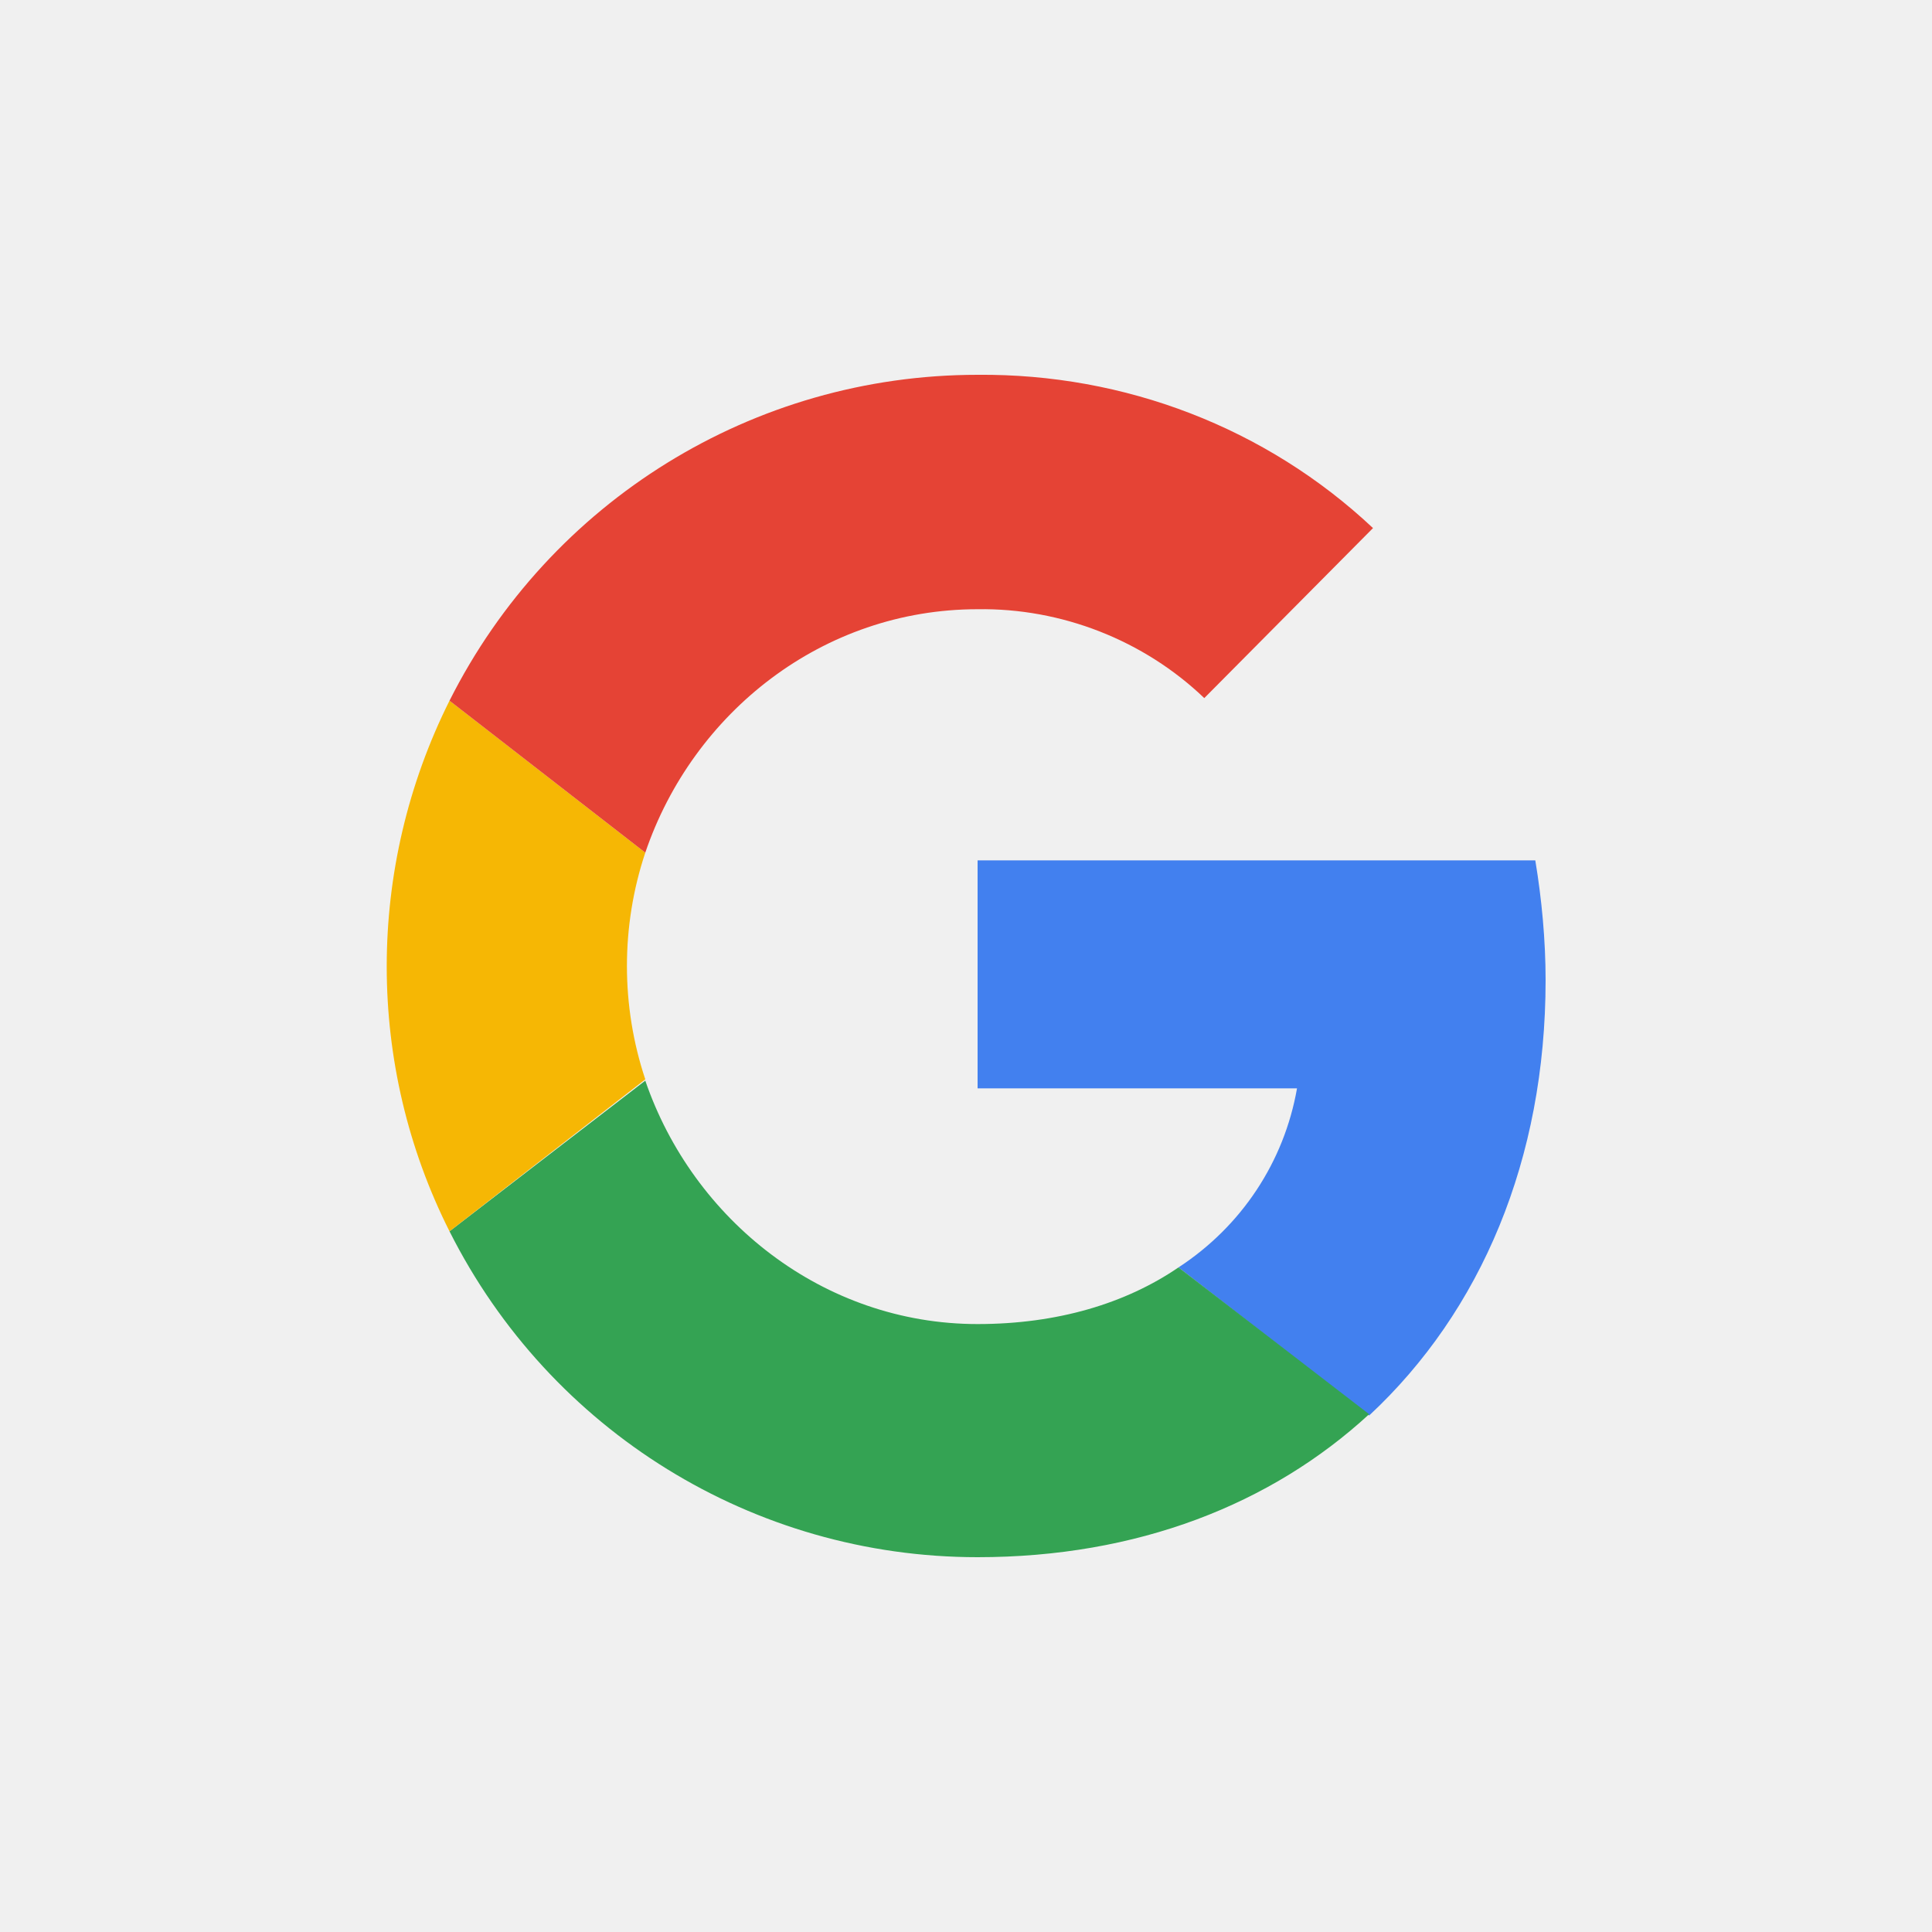
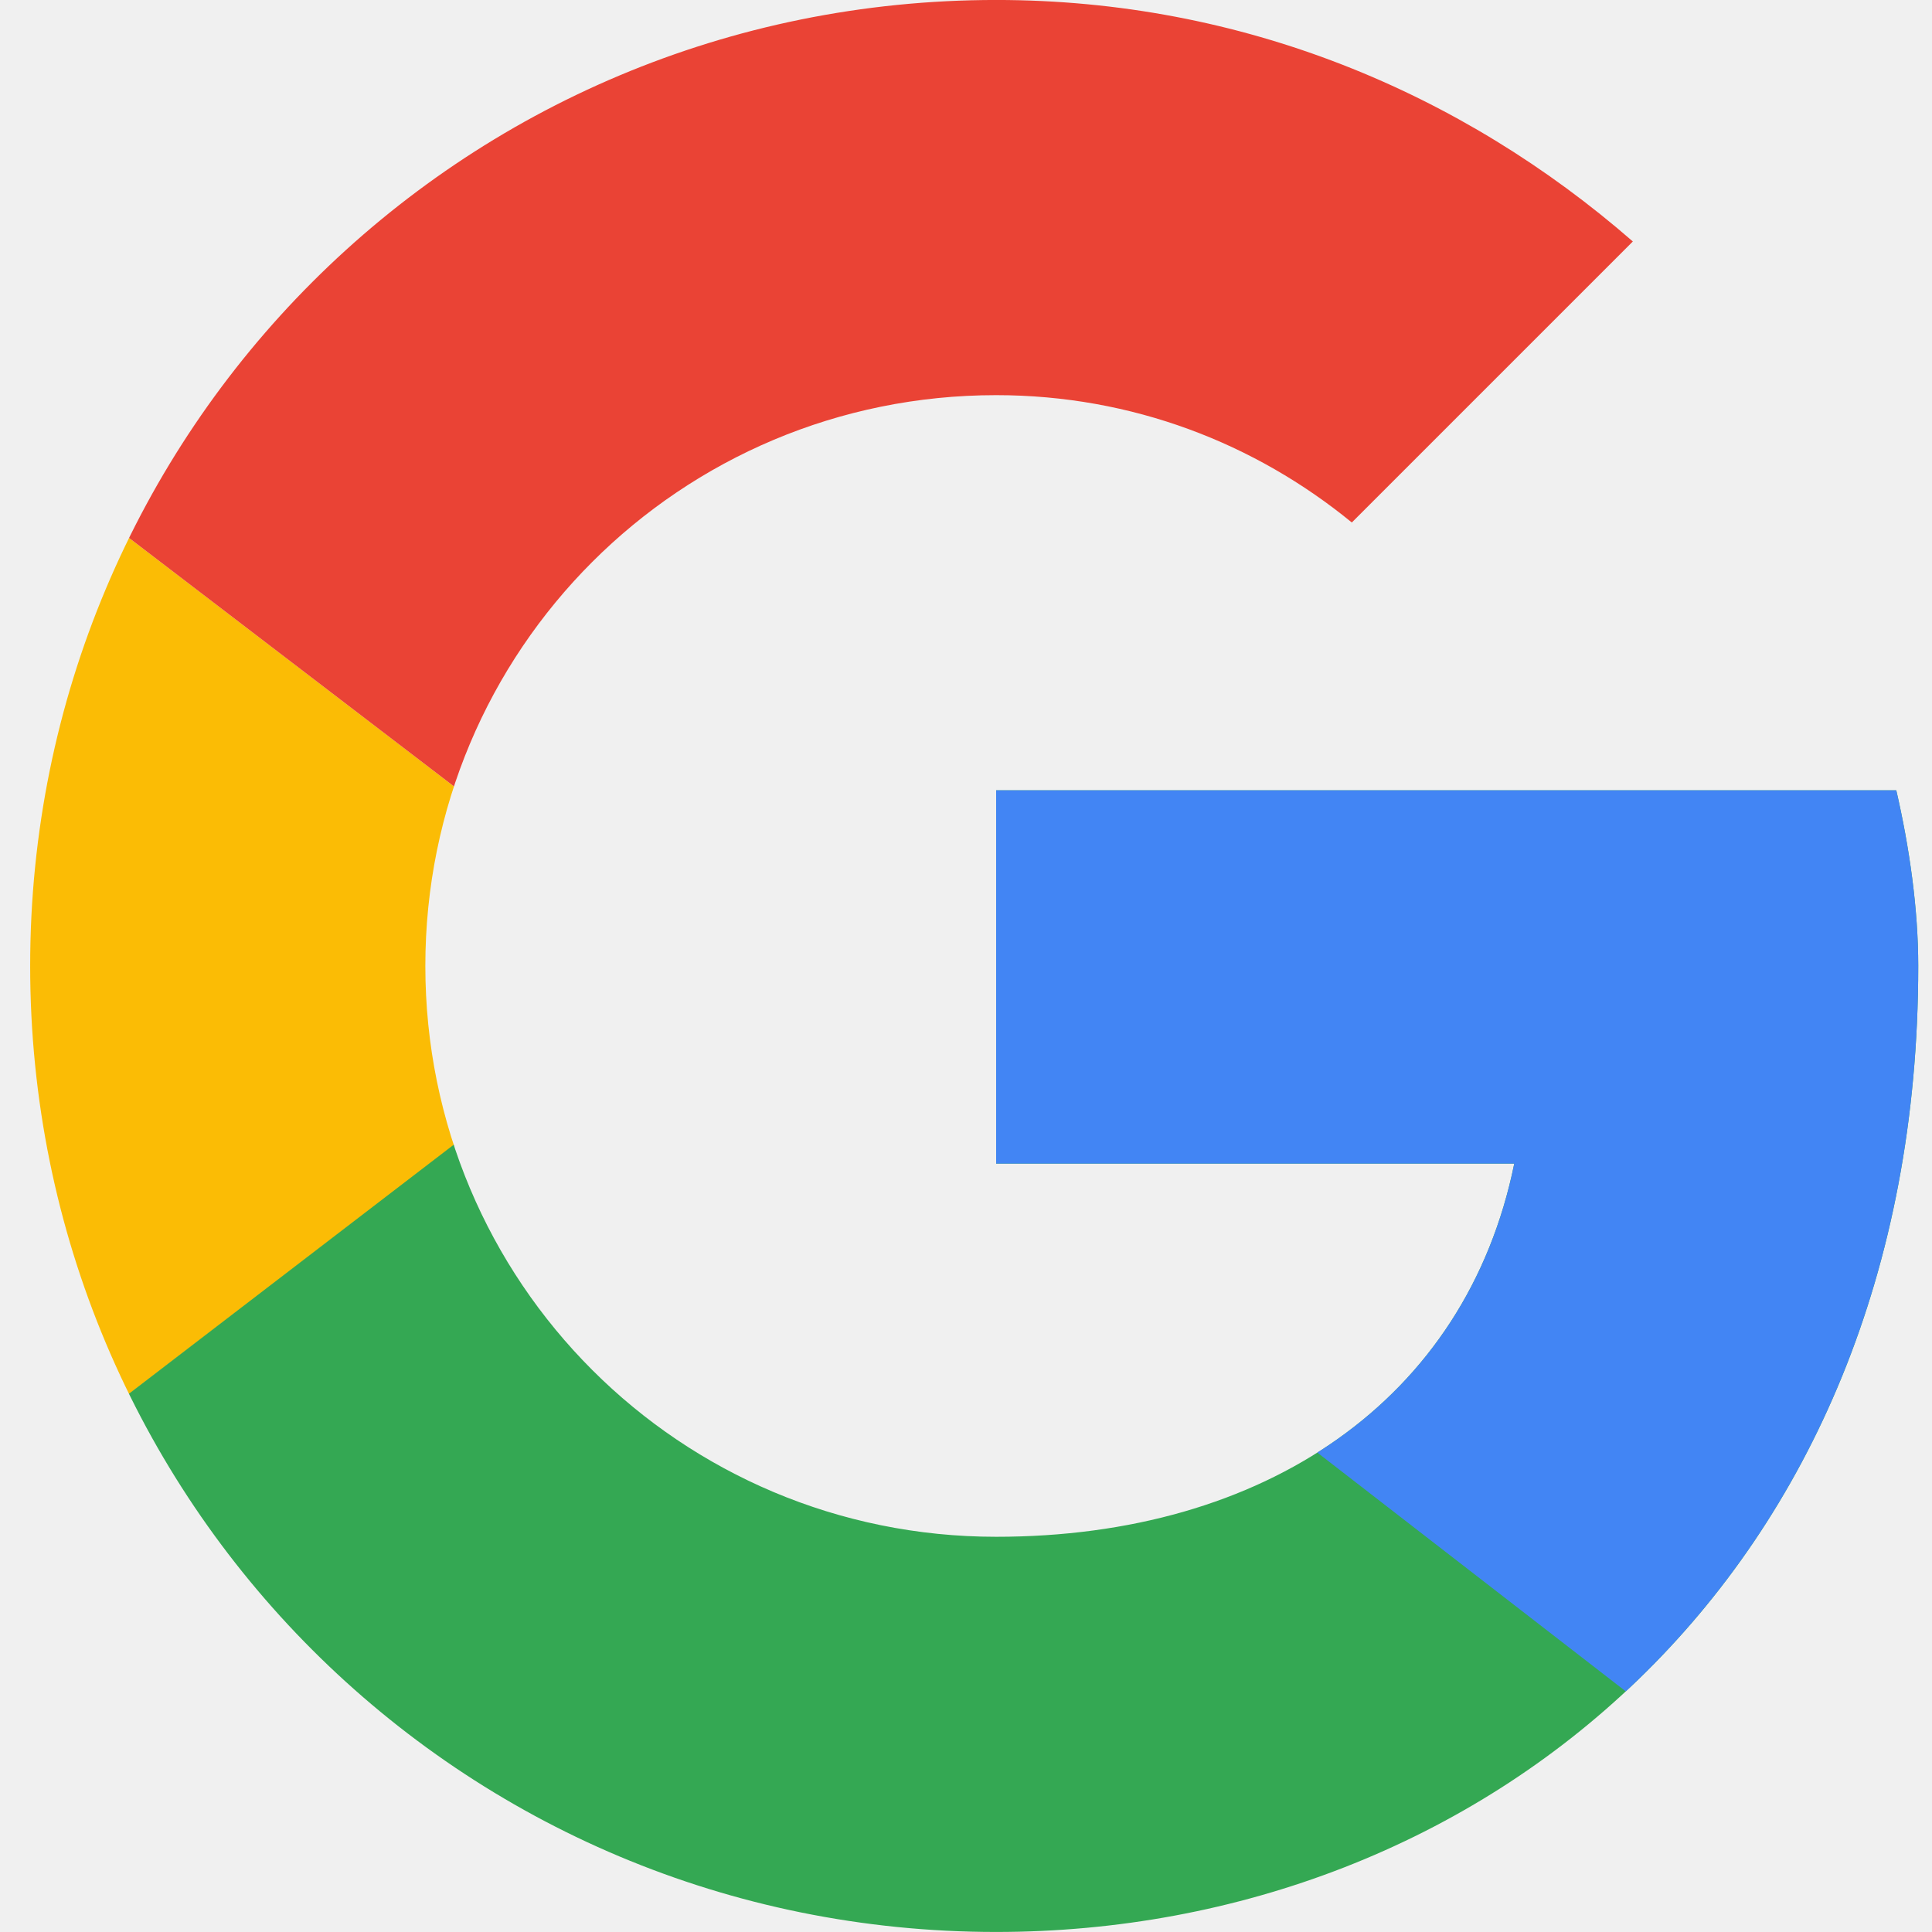
- <svg xmlns="http://www.w3.org/2000/svg" xml:space="preserve" id="Capa_1" style="enable-background:new 0 0 150 150" version="1.1" viewBox="0 0 150 150">
-   <style>.st0{fill:#1a73e8}.st1{fill:#ea4335}.st2{fill:#4285f4}.st3{fill:#fbbc04}.st4{fill:#34a853}.st5{fill:#4caf50}.st6{fill:#1e88e5}.st7{fill:#e53935}.st8{fill:#c62828}.st9{fill:#fbc02d}.st10{fill:#1565c0}.st11{fill:#2e7d32}.st16{clip-path:url(#SVGID_2_)}.st17{fill:#188038}.st18,.st19{opacity:.2;fill:#fff;enable-background:new}.st19{opacity:.3;fill:#0d652d}.st20{clip-path:url(#SVGID_4_)}.st21{opacity:.3;fill:url(#_45_shadow_1_);enable-background:new}.st22{clip-path:url(#SVGID_6_)}.st23{fill:#fa7b17}.st24,.st25,.st26{opacity:.3;fill:#174ea6;enable-background:new}.st25,.st26{fill:#a50e0e}.st26{fill:#e37400}.st27{fill:url(#Finish_mask_1_)}.st28{fill:#fff}.st29{fill:#0c9d58}.st30,.st31{opacity:.2;fill:#004d40;enable-background:new}.st31{fill:#3e2723}.st32{fill:#ffc107}.st33{fill:#1a237e;enable-background:new}.st33,.st34{opacity:.2}.st35{fill:#1a237e}.st36{fill:url(#SVGID_7_)}.st37{fill:#fbbc05}.st38{clip-path:url(#SVGID_9_);fill:#e53935}.st39{clip-path:url(#SVGID_11_);fill:#fbc02d}.st40{clip-path:url(#SVGID_13_);fill:#e53935}.st41{clip-path:url(#SVGID_15_);fill:#fbc02d}</style>
-   <path d="M120 76.1c0-3.1-.3-6.3-.8-9.3H75.9v17.7h24.8c-1 5.7-4.3 10.7-9.2 13.9l14.8 11.5C115 101.8 120 90 120 76.1z" style="fill:#4280ef" />
-   <path d="M75.9 120.9c12.4 0 22.8-4.1 30.4-11.1L91.5 98.4c-4.1 2.8-9.4 4.4-15.6 4.4-12 0-22.1-8.1-25.8-18.9L34.9 95.6c7.8 15.5 23.6 25.3 41 25.3z" style="fill:#34a353" />
-   <path d="M50.1 83.8c-1.9-5.7-1.9-11.9 0-17.6L34.9 54.4c-6.5 13-6.5 28.3 0 41.2l15.2-11.8z" style="fill:#f6b704" />
-   <path d="M75.9 47.3c6.5-.1 12.9 2.4 17.6 6.9L106.6 41c-8.3-7.8-19.3-12-30.7-11.9-17.4 0-33.2 9.8-41 25.3l15.2 11.8c3.7-10.9 13.8-18.9 25.8-18.9z" style="fill:#e54335" />
+ <svg xmlns="http://www.w3.org/2000/svg" xmlns:xlink="http://www.w3.org/1999/xlink" width="64" height="64" viewBox="0 0 32 32">
+   <defs>
+     <path id="a" d="M44.5 20H24v8.5h11.8C34.7 33.9 30.1 37 24 37c-7.2 0-13-5.8-13-13s5.8-13 13-13c3.1 0 5.9 1.1 8.1 2.9l6.4-6.4C34.6 4.1 29.6 2 24 2 11.8 2 2 11.8 2 24s9.8 22 22 22c11 0 21-8 21-22 0-1.3-.2-2.7-.5-4z" />
+   </defs>
+   <clipPath id="b">
+     <use xlink:href="#a" />
+   </clipPath>
+   <path fill="#fbbc05" d="M0 37V11l17 13z" clip-path="url(#b)" transform="matrix(.72727 0 0 .72727 -.955 -1.455)" />
+   <path fill="#ea4335" d="m0 11 17 13 7-6.1L48 14V0H0z" clip-path="url(#b)" transform="matrix(.72727 0 0 .72727 -.955 -1.455)" />
+   <path fill="#34a853" d="m0 37 30-23 7.9 1L48 0v48H0z" clip-path="url(#b)" transform="matrix(.72727 0 0 .72727 -.955 -1.455)" />
+   <path fill="#4285f4" d="M48 48 17 24l-4-3 35-10z" clip-path="url(#b)" transform="matrix(.72727 0 0 .72727 -.955 -1.455)" />
</svg>
